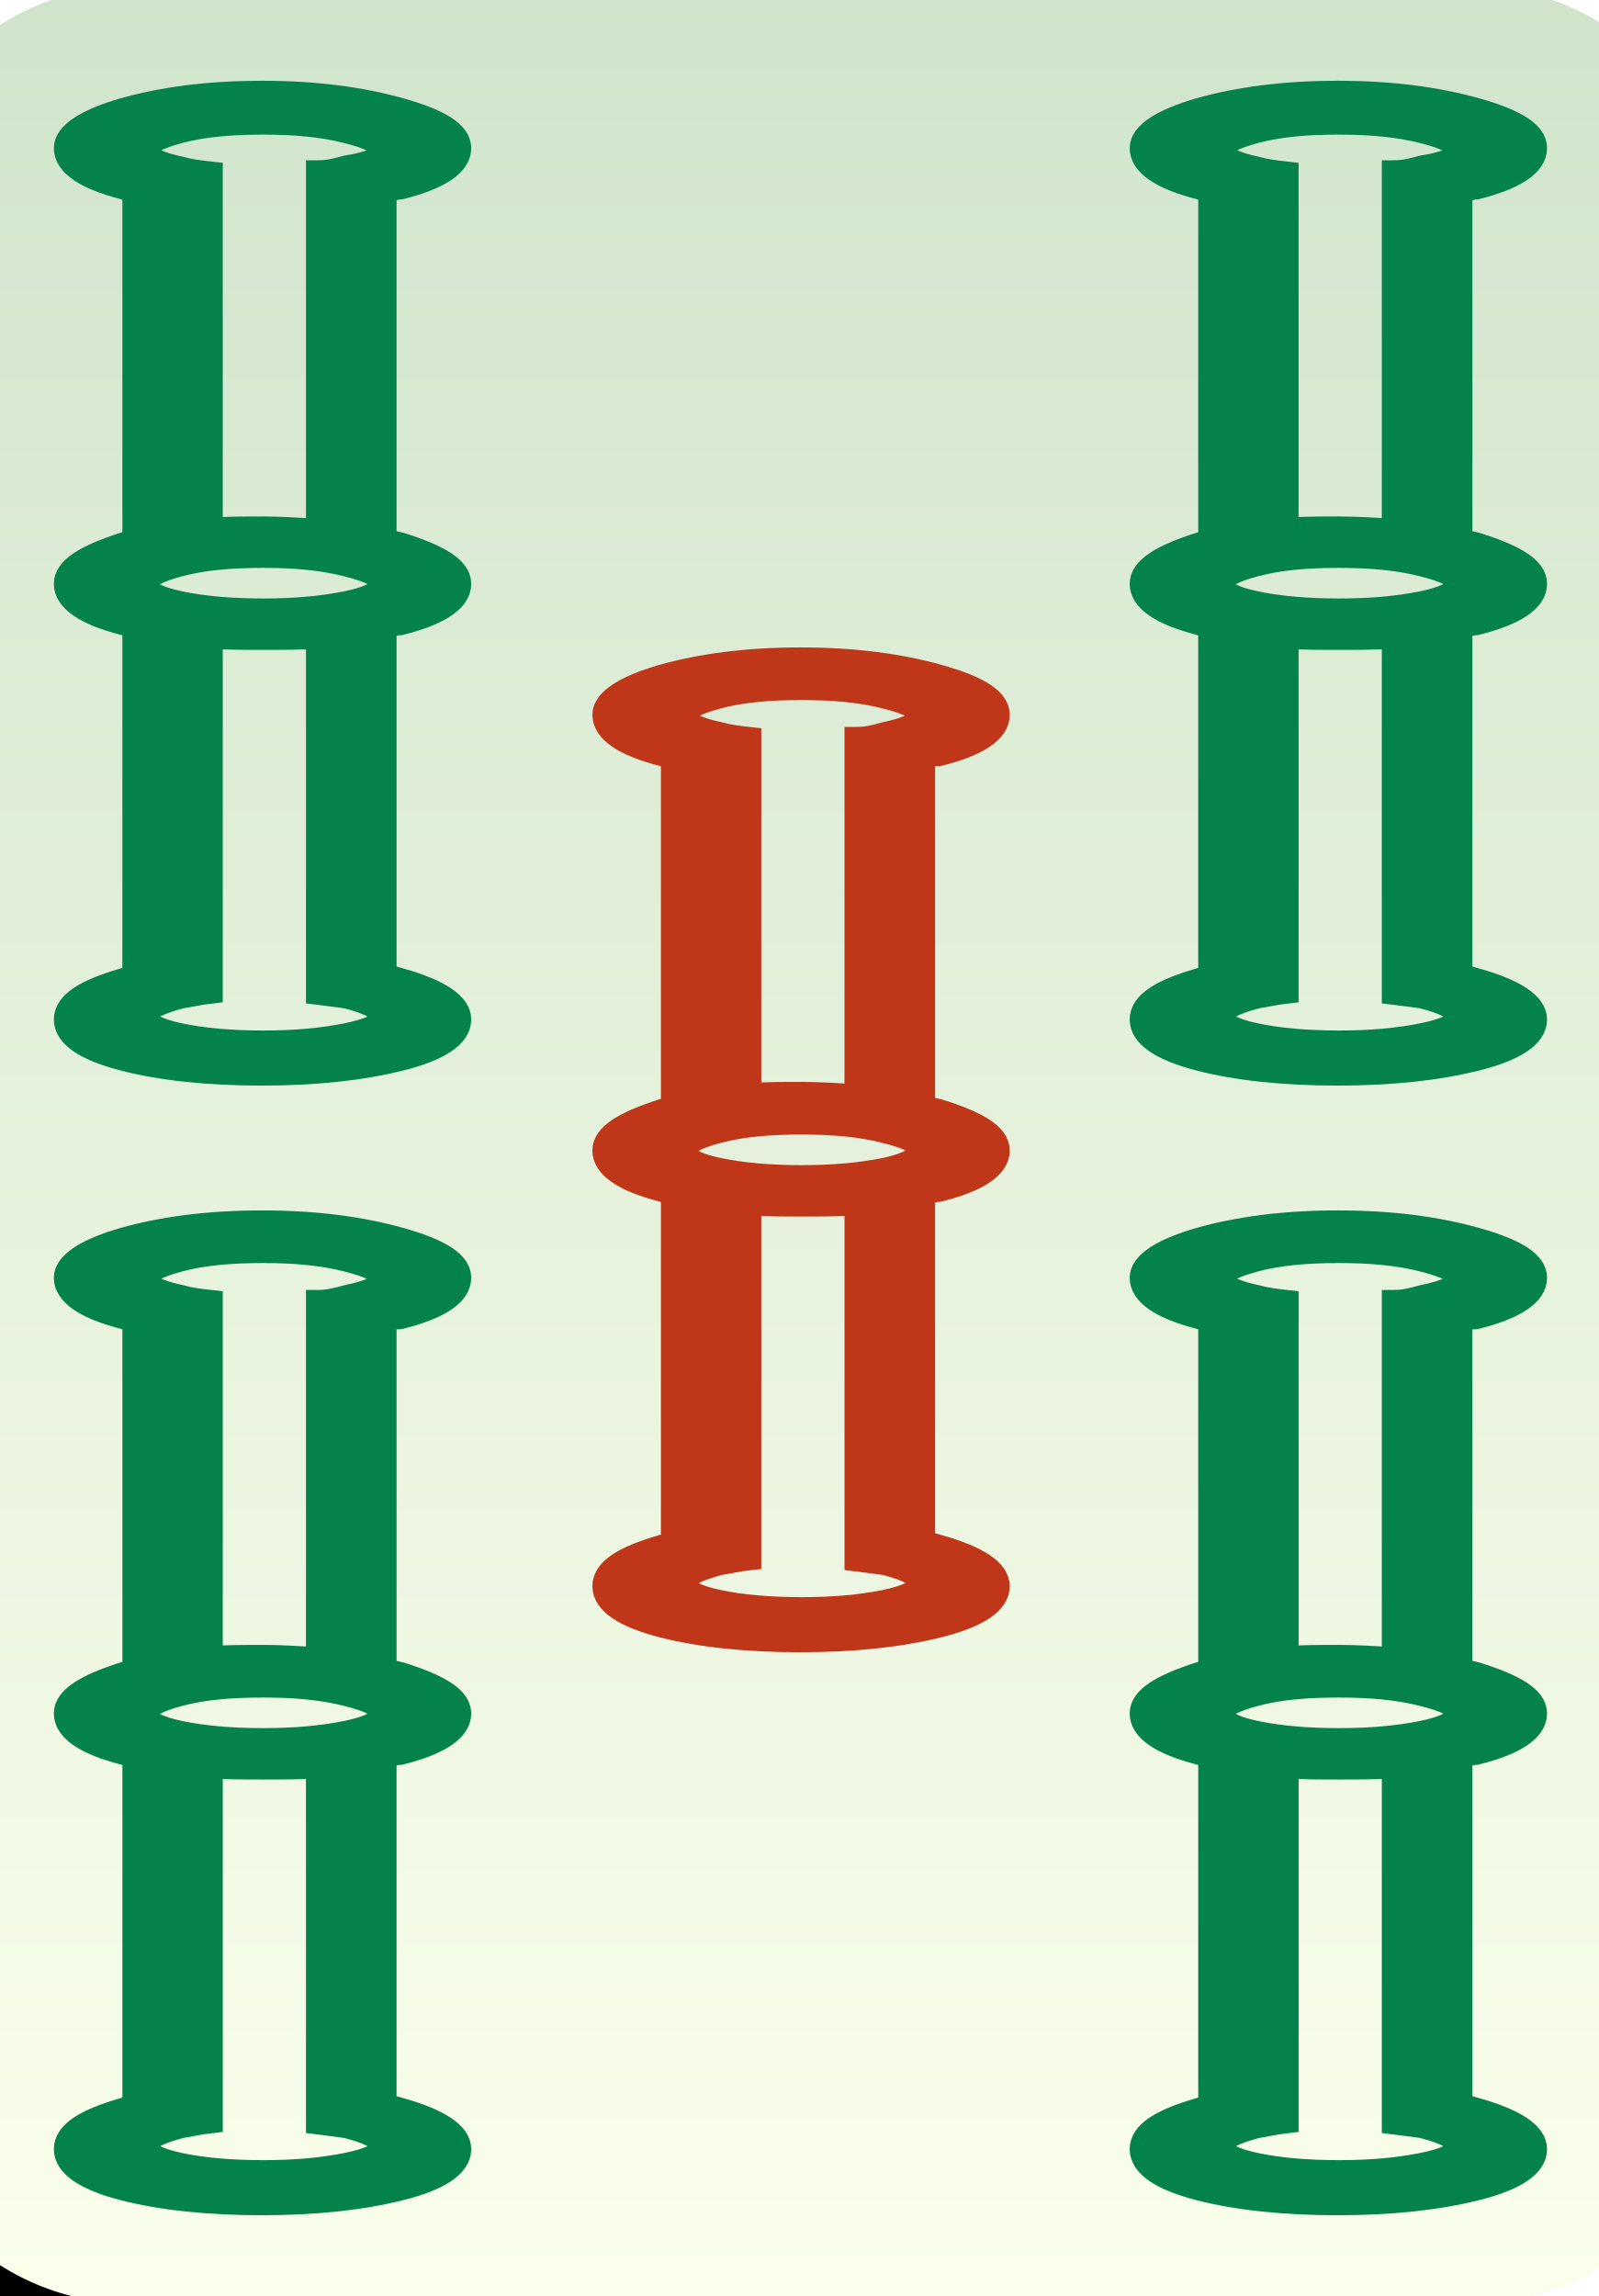
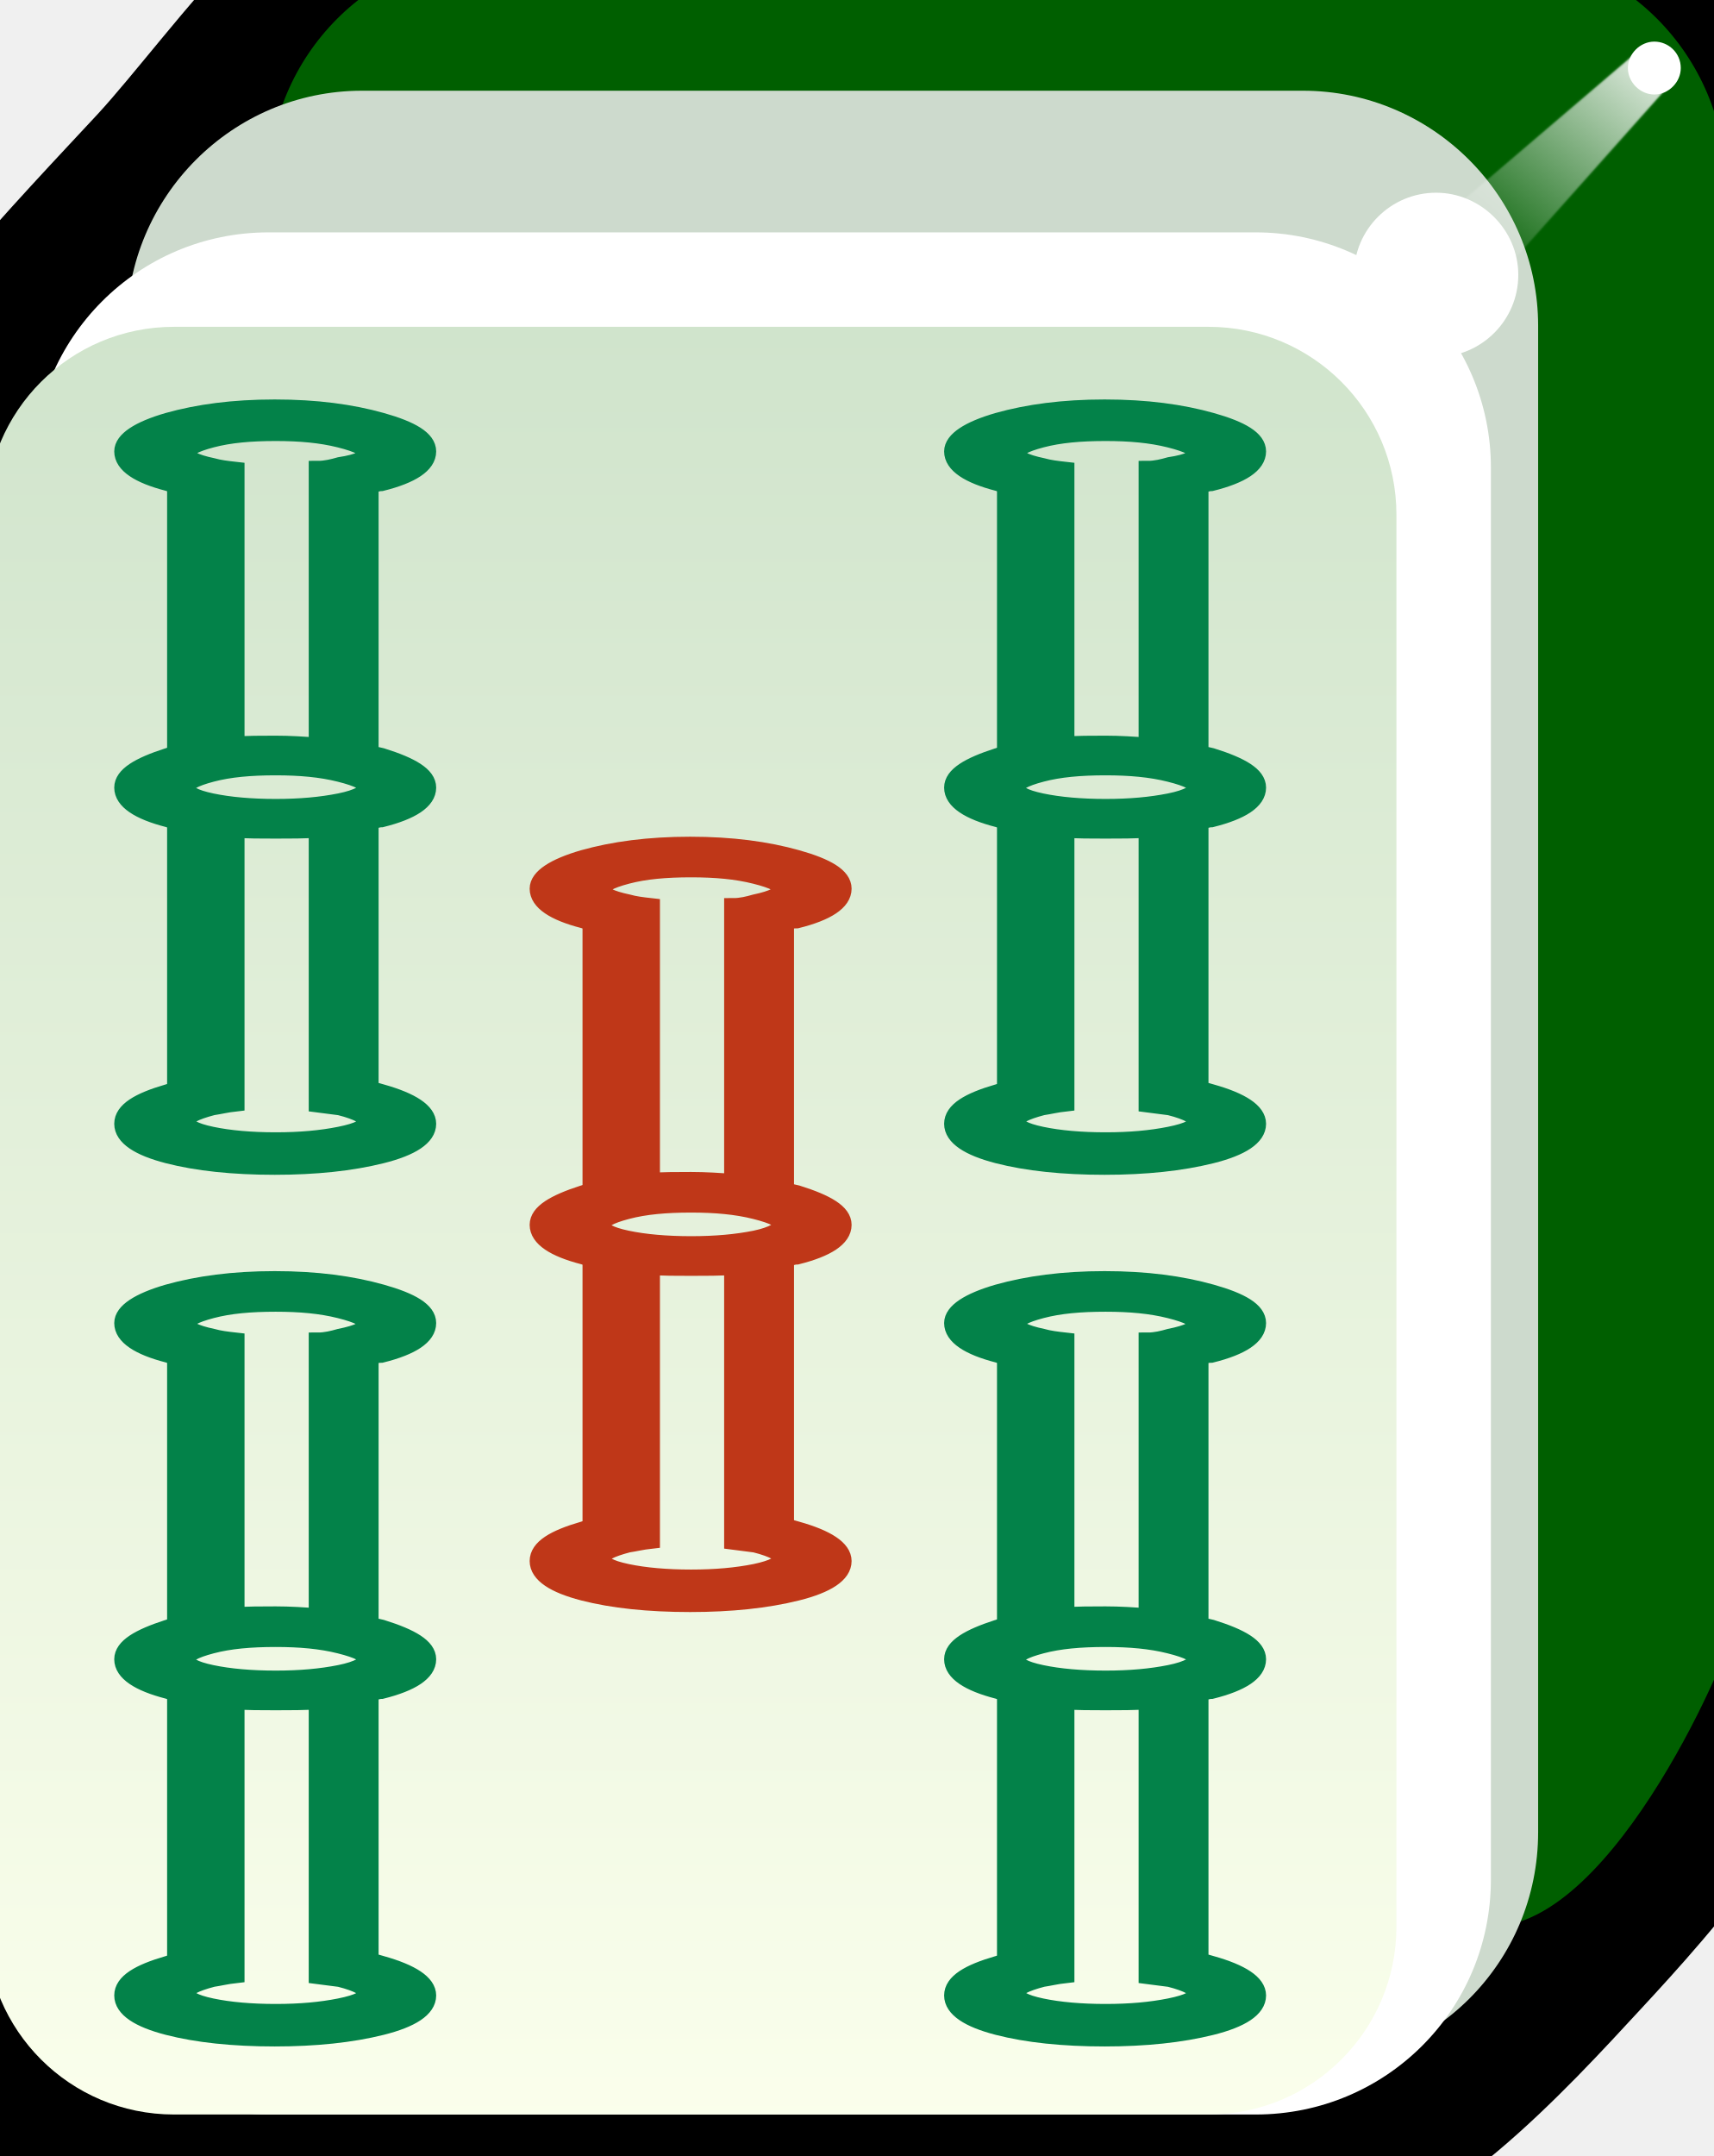
- <svg xmlns="http://www.w3.org/2000/svg" viewBox="-169.5 347.6 130.6 187.6">
+ <svg xmlns="http://www.w3.org/2000/svg" viewBox="-177.2 311.9 181.5 228.3">
  <style type="text/css">
	.st0{enable-background:new    ;}
	.st1{fill:#005F00;}
	.st2{fill:#CDDACD;}
	.st3{fill:#FFFFFF;}
	.st4{fill:url(#rect3008_1_);}
	.st5{filter:url(#filter3970-5);}
	.st6{fill:url(#SVGID_1_);}
	.st7{fill:#038249;stroke:#038249;stroke-width:2;stroke-miterlimit:10;}
	.st8{fill:#BF3718;stroke:#BF3718;stroke-width:2;stroke-miterlimit:10;}
</style>
  <switch>
    <g>
      <filter width="1.217" height="1.215" y="-0.108" x="-0.109" id="filter3970-5" color-interpolation-filters="sRGB">
        <feGaussianBlur stdDeviation="0.128" id="feGaussianBlur3972-8" />
      </filter>
      <g id="g4146" transform="translate(39.76832,209.7179)">
		</g>
      <g id="g4630" transform="matrix(1.000594,0,0,1,-1.375807,203.4062)" class="st0">
        <g id="g3062">
          <path id="rect4031" d="M-131.2,90.5l46.1,0.2l68.4-0.2c22.9-0.1,36.1,15.9,36.1,40.4v154.6c0,12.3-14,27.7-21.4,35.7      s-22.1,24.3-33.6,24.3h-113c-22.9,0-41.3-5.6-41.3-30.2l-0.3-162.3c0-6.4,17.3-24.3,24.8-32.4C-158,112.6-142.7,90.4-131.2,90.5      L-131.2,90.5z" />
          <path id="rect3767" class="st1" d="M-122.4,103.2h104.5c13.8,0,24.8,11.1,24.9,24.9l0.9,152.4c0,2-12.6,32-25.8,32h-104.5      c-13.8,0-24.9-11.1-24.9-24.9V128.1C-147.3,114.3-136.2,103.2-122.4,103.2L-122.4,103.2z" />
          <path id="rect3861" class="st2" d="M-137.4,118.1h99.6c13.7,0,24.9,11.2,24.9,24.9v159.5c0,13.8-11.1,24.9-24.9,24.9h-99.6      c-13.7,0-24.9-11.2-24.9-24.9V143.1C-162.3,129.3-151.1,118.1-137.4,118.1z" />
          <path id="rect3765" class="st3" d="M-147.3,133.1h104.5c13.7,0,24.9,11.2,24.9,24.9v149.5c0,13.8-11.1,24.9-24.9,24.9h-104.5      c-13.7,0-24.9-11.2-24.9-24.9V158C-172.2,144.3-161.1,133.1-147.3,133.1z" />
          <linearGradient id="rect3008_1_" gradientUnits="userSpaceOnUse" x1="-324.883" y1="569.587" x2="-324.883" y2="531.068" gradientTransform="matrix(4.9807 0 0 -4.9841 1515.62 2981.961)">
            <stop offset="0" style="stop-color:#D0E4CC" />
            <stop offset="1" style="stop-color:#FBFFEC" />
          </linearGradient>
          <path id="rect3008" class="st4" d="M-157.3,143.1h109.5c11,0,19.9,8.9,19.9,19.9v149.5c0,11-8.9,19.9-19.9,19.9h-109.5      c-11,0-19.9-8.9-19.9-19.9V163C-177.2,152-168.3,143.1-157.3,143.1z" />
          <path id="path3932" class="st3" d="M2.2,115.7c0,1.5-1.3,2.8-2.8,2.8s-2.8-1.3-2.8-2.8s1.3-2.8,2.8-2.8S2.2,114.1,2.2,115.7z" />
          <g id="path3936" class="st5">
            <linearGradient id="SVGID_1_" gradientUnits="userSpaceOnUse" x1="-315.771" y1="590.47" x2="-318.887" y2="587.001" gradientTransform="matrix(7.1013 0 0 -6.6887 2243.616 4061.265)">
              <stop offset="0" style="stop-color:#FFFFFF" />
              <stop offset="1" style="stop-color:#FFFFFF;stop-opacity:0" />
            </linearGradient>
            <polygon class="st6" points="-2.8,114.3 -31.6,138.9 -23.4,144.9 1.8,116.6      " />
          </g>
          <path id="path3882" class="st3" d="M-15,137.6c0,4.8-3.9,8.7-8.7,8.7c-4.8,0-8.7-3.9-8.7-8.7c0,0,0,0,0,0c0-4.8,3.9-8.7,8.7-8.7      C-19,128.9-15,132.8-15,137.6C-15,137.6-15,137.6-15,137.6z" />
        </g>
      </g>
      <g>
        <path class="st7" d="M-48.9,362.9c3.2-0.8,4.8-1.9,4.8-3.2c0-1.2-1.6-2.2-4.8-3.1c-3.2-0.9-6.9-1.4-11.3-1.4     c-4.4,0-8.1,0.5-11.3,1.4c-3.1,0.9-4.7,2-4.7,3.1c0,1.3,1.6,2.4,4.7,3.2c0.2,0.1,0.5,0.1,0.9,0.2v28.8c-0.4,0.1-0.7,0.1-0.9,0.2     c-3.1,1-4.7,2-4.7,3.2c0,1.3,1.6,2.4,4.7,3.2c0.2,0.1,0.5,0.1,0.9,0.2v28.8c-0.4,0.1-0.7,0.1-0.9,0.2c-3.1,0.9-4.7,1.9-4.7,3.2     c0,1.3,1.6,2.4,4.7,3.2c3.1,0.8,6.9,1.2,11.3,1.2c4.3,0,8.1-0.4,11.3-1.2c3.2-0.8,4.8-1.9,4.8-3.2c0-1.2-1.6-2.3-4.8-3.2     c-0.4-0.1-0.9-0.3-1.3-0.3v-28.6c0.4-0.1,0.9-0.3,1.3-0.3c3.2-0.8,4.8-1.9,4.8-3.2c0-1.2-1.6-2.2-4.8-3.2     c-0.4-0.1-0.9-0.2-1.3-0.3v-28.6C-49.8,363.1-49.3,362.9-48.9,362.9z M-53.3,432.2c-2,0.4-4.2,0.6-6.8,0.6     c-2.6,0-4.9-0.2-6.8-0.6c-1.9-0.4-2.8-0.9-2.8-1.6c0-0.6,1-1.1,2.9-1.6c0.7-0.1,1.5-0.3,2.4-0.4v-29c1.3,0.1,2.7,0.1,4.3,0.1     s3,0,4.5-0.1v29.1c0.8,0.1,1.6,0.2,2.3,0.3c2,0.5,3,1.1,3,1.6C-50.3,431.3-51.3,431.8-53.3,432.2z M-53.3,396.9     c-2,0.4-4.2,0.6-6.8,0.6c-2.6,0-4.9-0.2-6.8-0.6c-1.9-0.4-2.8-0.9-2.8-1.6c0-0.6,0.9-1.1,2.8-1.6c1.9-0.5,4.1-0.7,6.8-0.7     c2.6,0,4.8,0.2,6.8,0.7c2,0.5,3,1,3,1.6C-50.3,395.9-51.3,396.5-53.3,396.9z M-53.3,361.3c-0.7,0.2-1.5,0.4-2.3,0.4V391     c-1.5-0.1-3-0.2-4.5-0.2s-3,0-4.3,0.1v-29.1c-0.9-0.1-1.7-0.2-2.4-0.4c-1.9-0.4-2.9-0.9-2.9-1.5c0-0.6,0.9-1.1,2.8-1.6     c1.9-0.5,4.1-0.7,6.8-0.7c2.6,0,4.8,0.2,6.8,0.7c2,0.5,3,1,3,1.6C-50.3,360.5-51.3,361-53.3,361.3z" />
        <path class="st7" d="M-136.8,455.2c3.2-0.8,4.8-1.9,4.8-3.2c0-1.2-1.6-2.2-4.8-3.1c-3.2-0.9-6.9-1.4-11.3-1.4     c-4.4,0-8.1,0.5-11.3,1.4c-3.1,0.9-4.7,2-4.7,3.1c0,1.3,1.6,2.4,4.7,3.2c0.2,0.1,0.5,0.1,0.9,0.2v28.8c-0.4,0.1-0.7,0.1-0.9,0.2     c-3.1,1-4.7,2-4.7,3.2c0,1.3,1.6,2.4,4.7,3.2c0.2,0.1,0.5,0.1,0.9,0.2v28.8c-0.4,0.1-0.7,0.1-0.9,0.2c-3.1,0.9-4.7,1.9-4.7,3.2     c0,1.3,1.6,2.4,4.7,3.2c3.1,0.8,6.9,1.2,11.3,1.2c4.3,0,8.1-0.4,11.3-1.2c3.2-0.8,4.8-1.9,4.8-3.2c0-1.2-1.6-2.3-4.8-3.2     c-0.4-0.1-0.9-0.3-1.3-0.3v-28.6c0.4-0.1,0.9-0.3,1.3-0.3c3.2-0.8,4.8-1.9,4.8-3.2c0-1.2-1.6-2.2-4.8-3.2     c-0.4-0.1-0.9-0.2-1.3-0.3v-28.6C-137.7,455.3-137.2,455.2-136.8,455.2z M-141.2,524.5c-2,0.4-4.2,0.6-6.8,0.6     c-2.6,0-4.9-0.2-6.8-0.6c-1.9-0.4-2.8-0.9-2.8-1.6c0-0.6,1-1.1,2.9-1.6c0.7-0.1,1.5-0.3,2.4-0.4v-29c1.3,0.1,2.7,0.1,4.3,0.1     s3,0,4.5-0.1V521c0.8,0.1,1.6,0.2,2.3,0.3c2,0.5,3,1.1,3,1.6C-138.2,523.6-139.2,524.1-141.2,524.5z M-141.2,489.2     c-2,0.4-4.2,0.6-6.8,0.6c-2.6,0-4.9-0.2-6.8-0.6c-1.9-0.4-2.8-0.9-2.8-1.6c0-0.6,0.9-1.1,2.8-1.6c1.9-0.5,4.1-0.7,6.8-0.7     c2.6,0,4.8,0.2,6.8,0.7c2,0.5,3,1,3,1.6C-138.2,488.2-139.2,488.8-141.2,489.2z M-141.2,453.6c-0.7,0.2-1.5,0.4-2.3,0.4v29.2     c-1.5-0.1-3-0.2-4.5-0.2s-3,0-4.3,0.1v-29.1c-0.9-0.1-1.7-0.2-2.4-0.4c-1.9-0.4-2.9-0.9-2.9-1.5c0-0.6,0.9-1.1,2.8-1.6     c1.9-0.5,4.1-0.7,6.8-0.7c2.6,0,4.8,0.2,6.8,0.7c2,0.5,3,1,3,1.6C-138.2,452.7-139.2,453.2-141.2,453.6z" />
        <path class="st8" d="M-92.8,409.2c3.2-0.8,4.8-1.9,4.8-3.2c0-1.2-1.6-2.2-4.8-3.1c-3.2-0.9-6.9-1.4-11.3-1.4     c-4.4,0-8.1,0.5-11.3,1.4c-3.1,0.9-4.7,2-4.7,3.1c0,1.3,1.6,2.4,4.7,3.2c0.2,0.1,0.5,0.1,0.9,0.2v28.8c-0.4,0.1-0.7,0.1-0.9,0.2     c-3.1,1-4.7,2-4.7,3.2c0,1.3,1.6,2.4,4.7,3.2c0.2,0.1,0.5,0.1,0.9,0.2v28.8c-0.4,0.1-0.7,0.1-0.9,0.2c-3.1,0.9-4.7,1.9-4.7,3.2     c0,1.3,1.6,2.4,4.7,3.2c3.1,0.8,6.9,1.2,11.3,1.2c4.3,0,8.1-0.4,11.3-1.2c3.2-0.8,4.8-1.9,4.8-3.2c0-1.2-1.6-2.3-4.8-3.2     c-0.4-0.1-0.9-0.3-1.3-0.3v-28.6c0.4-0.1,0.9-0.3,1.3-0.3c3.2-0.8,4.8-1.9,4.8-3.2c0-1.2-1.6-2.2-4.8-3.2     c-0.4-0.1-0.9-0.2-1.3-0.3v-28.6C-93.7,409.3-93.3,409.2-92.8,409.2z M-97.2,478.5c-2,0.4-4.2,0.6-6.8,0.6     c-2.6,0-4.9-0.2-6.8-0.6c-1.9-0.4-2.8-0.9-2.8-1.6c0-0.6,1-1.1,2.9-1.6c0.7-0.1,1.5-0.3,2.4-0.4v-29c1.3,0.1,2.7,0.1,4.3,0.1     s3,0,4.5-0.1V475c0.8,0.1,1.6,0.2,2.3,0.3c2,0.5,3,1.1,3,1.6C-94.3,477.6-95.3,478.1-97.2,478.5z M-97.2,443.2     c-2,0.4-4.2,0.6-6.8,0.6c-2.6,0-4.9-0.2-6.8-0.6c-1.9-0.4-2.8-0.9-2.8-1.6c0-0.6,0.9-1.1,2.8-1.6c1.9-0.5,4.1-0.7,6.8-0.7     c2.6,0,4.8,0.2,6.8,0.7c2,0.5,3,1,3,1.6C-94.3,442.2-95.3,442.8-97.2,443.2z M-97.2,407.6c-0.7,0.2-1.5,0.4-2.3,0.4v29.2     c-1.5-0.1-3-0.2-4.5-0.2s-3,0-4.3,0.1v-29.1c-0.9-0.1-1.7-0.2-2.4-0.4c-1.9-0.4-2.9-0.9-2.9-1.5c0-0.6,0.9-1.1,2.8-1.6     c1.9-0.5,4.1-0.7,6.8-0.7c2.6,0,4.8,0.2,6.8,0.7c2,0.5,3,1,3,1.6C-94.3,406.7-95.3,407.2-97.2,407.6z" />
        <path class="st7" d="M-48.9,455.2c3.2-0.8,4.8-1.9,4.8-3.2c0-1.2-1.6-2.2-4.8-3.1c-3.2-0.9-6.9-1.4-11.3-1.4     c-4.4,0-8.1,0.5-11.3,1.4c-3.1,0.9-4.7,2-4.7,3.1c0,1.3,1.6,2.4,4.7,3.2c0.2,0.1,0.5,0.1,0.9,0.2v28.8c-0.4,0.1-0.7,0.1-0.9,0.2     c-3.1,1-4.7,2-4.7,3.2c0,1.3,1.6,2.4,4.7,3.2c0.2,0.1,0.5,0.1,0.9,0.2v28.8c-0.4,0.1-0.7,0.1-0.9,0.2c-3.1,0.9-4.7,1.9-4.7,3.2     c0,1.3,1.6,2.4,4.7,3.2c3.1,0.8,6.9,1.2,11.3,1.2c4.3,0,8.1-0.4,11.3-1.2c3.2-0.8,4.8-1.9,4.8-3.2c0-1.2-1.6-2.3-4.8-3.2     c-0.4-0.1-0.9-0.3-1.3-0.3v-28.6c0.4-0.1,0.9-0.3,1.3-0.3c3.2-0.8,4.8-1.9,4.8-3.2c0-1.2-1.6-2.2-4.8-3.2     c-0.4-0.1-0.9-0.2-1.3-0.3v-28.6C-49.8,455.3-49.3,455.2-48.9,455.2z M-53.3,524.5c-2,0.4-4.2,0.6-6.8,0.6     c-2.6,0-4.9-0.2-6.8-0.6c-1.9-0.4-2.8-0.9-2.8-1.6c0-0.6,1-1.1,2.9-1.6c0.7-0.1,1.5-0.3,2.4-0.4v-29c1.3,0.1,2.7,0.1,4.3,0.1     s3,0,4.5-0.1V521c0.8,0.1,1.6,0.2,2.3,0.3c2,0.5,3,1.1,3,1.6C-50.3,523.6-51.3,524.1-53.3,524.5z M-53.3,489.2     c-2,0.4-4.2,0.6-6.8,0.6c-2.6,0-4.9-0.2-6.8-0.6c-1.9-0.4-2.8-0.9-2.8-1.6c0-0.6,0.9-1.1,2.8-1.6c1.9-0.5,4.1-0.7,6.8-0.7     c2.6,0,4.8,0.2,6.8,0.7c2,0.5,3,1,3,1.6C-50.3,488.2-51.3,488.8-53.3,489.2z M-53.3,453.6c-0.7,0.2-1.5,0.4-2.3,0.4v29.2     c-1.5-0.1-3-0.2-4.5-0.2s-3,0-4.3,0.1v-29.1c-0.9-0.1-1.7-0.2-2.4-0.4c-1.9-0.4-2.9-0.9-2.9-1.5c0-0.6,0.9-1.1,2.8-1.6     c1.9-0.5,4.1-0.7,6.8-0.7c2.6,0,4.8,0.2,6.8,0.7c2,0.5,3,1,3,1.6C-50.3,452.7-51.3,453.2-53.3,453.6z" />
        <path class="st7" d="M-136.8,362.9c3.2-0.8,4.8-1.9,4.8-3.2c0-1.2-1.6-2.2-4.8-3.1c-3.2-0.9-6.9-1.4-11.3-1.4     c-4.4,0-8.1,0.5-11.3,1.4c-3.1,0.9-4.7,2-4.7,3.1c0,1.3,1.6,2.4,4.7,3.2c0.2,0.1,0.5,0.1,0.9,0.2v28.8c-0.4,0.1-0.7,0.1-0.9,0.2     c-3.1,1-4.7,2-4.7,3.2c0,1.3,1.6,2.4,4.7,3.2c0.2,0.1,0.5,0.1,0.9,0.2v28.8c-0.4,0.1-0.7,0.1-0.9,0.2c-3.1,0.9-4.7,1.9-4.7,3.2     c0,1.3,1.6,2.4,4.7,3.2c3.1,0.8,6.9,1.2,11.3,1.2c4.3,0,8.1-0.4,11.3-1.2c3.2-0.8,4.8-1.9,4.8-3.2c0-1.2-1.6-2.3-4.8-3.2     c-0.4-0.1-0.9-0.3-1.3-0.3v-28.6c0.4-0.1,0.9-0.3,1.3-0.3c3.2-0.8,4.8-1.9,4.8-3.2c0-1.2-1.6-2.2-4.8-3.2     c-0.4-0.1-0.9-0.2-1.3-0.3v-28.6C-137.7,363.1-137.2,362.9-136.8,362.9z M-141.2,432.2c-2,0.4-4.2,0.6-6.8,0.6     c-2.6,0-4.9-0.2-6.8-0.6c-1.9-0.4-2.8-0.9-2.8-1.6c0-0.6,1-1.1,2.9-1.6c0.7-0.1,1.5-0.3,2.4-0.4v-29c1.3,0.1,2.7,0.1,4.3,0.1     s3,0,4.5-0.1v29.1c0.8,0.1,1.6,0.2,2.3,0.3c2,0.5,3,1.1,3,1.6C-138.2,431.3-139.2,431.8-141.2,432.2z M-141.2,396.9     c-2,0.4-4.2,0.6-6.8,0.6c-2.6,0-4.9-0.2-6.8-0.6c-1.9-0.4-2.8-0.9-2.8-1.6c0-0.6,0.9-1.1,2.8-1.6c1.9-0.5,4.1-0.7,6.8-0.7     c2.6,0,4.8,0.2,6.8,0.7c2,0.5,3,1,3,1.6C-138.2,395.9-139.2,396.5-141.2,396.9z M-141.2,361.3c-0.7,0.2-1.5,0.4-2.3,0.4V391     c-1.5-0.1-3-0.2-4.5-0.2s-3,0-4.3,0.1v-29.1c-0.9-0.1-1.7-0.2-2.4-0.4c-1.9-0.4-2.9-0.9-2.9-1.5c0-0.6,0.9-1.1,2.8-1.6     c1.9-0.5,4.1-0.7,6.8-0.7c2.6,0,4.8,0.2,6.8,0.7c2,0.5,3,1,3,1.6C-138.2,360.5-139.2,361-141.2,361.3z" />
      </g>
    </g>
  </switch>
</svg>
